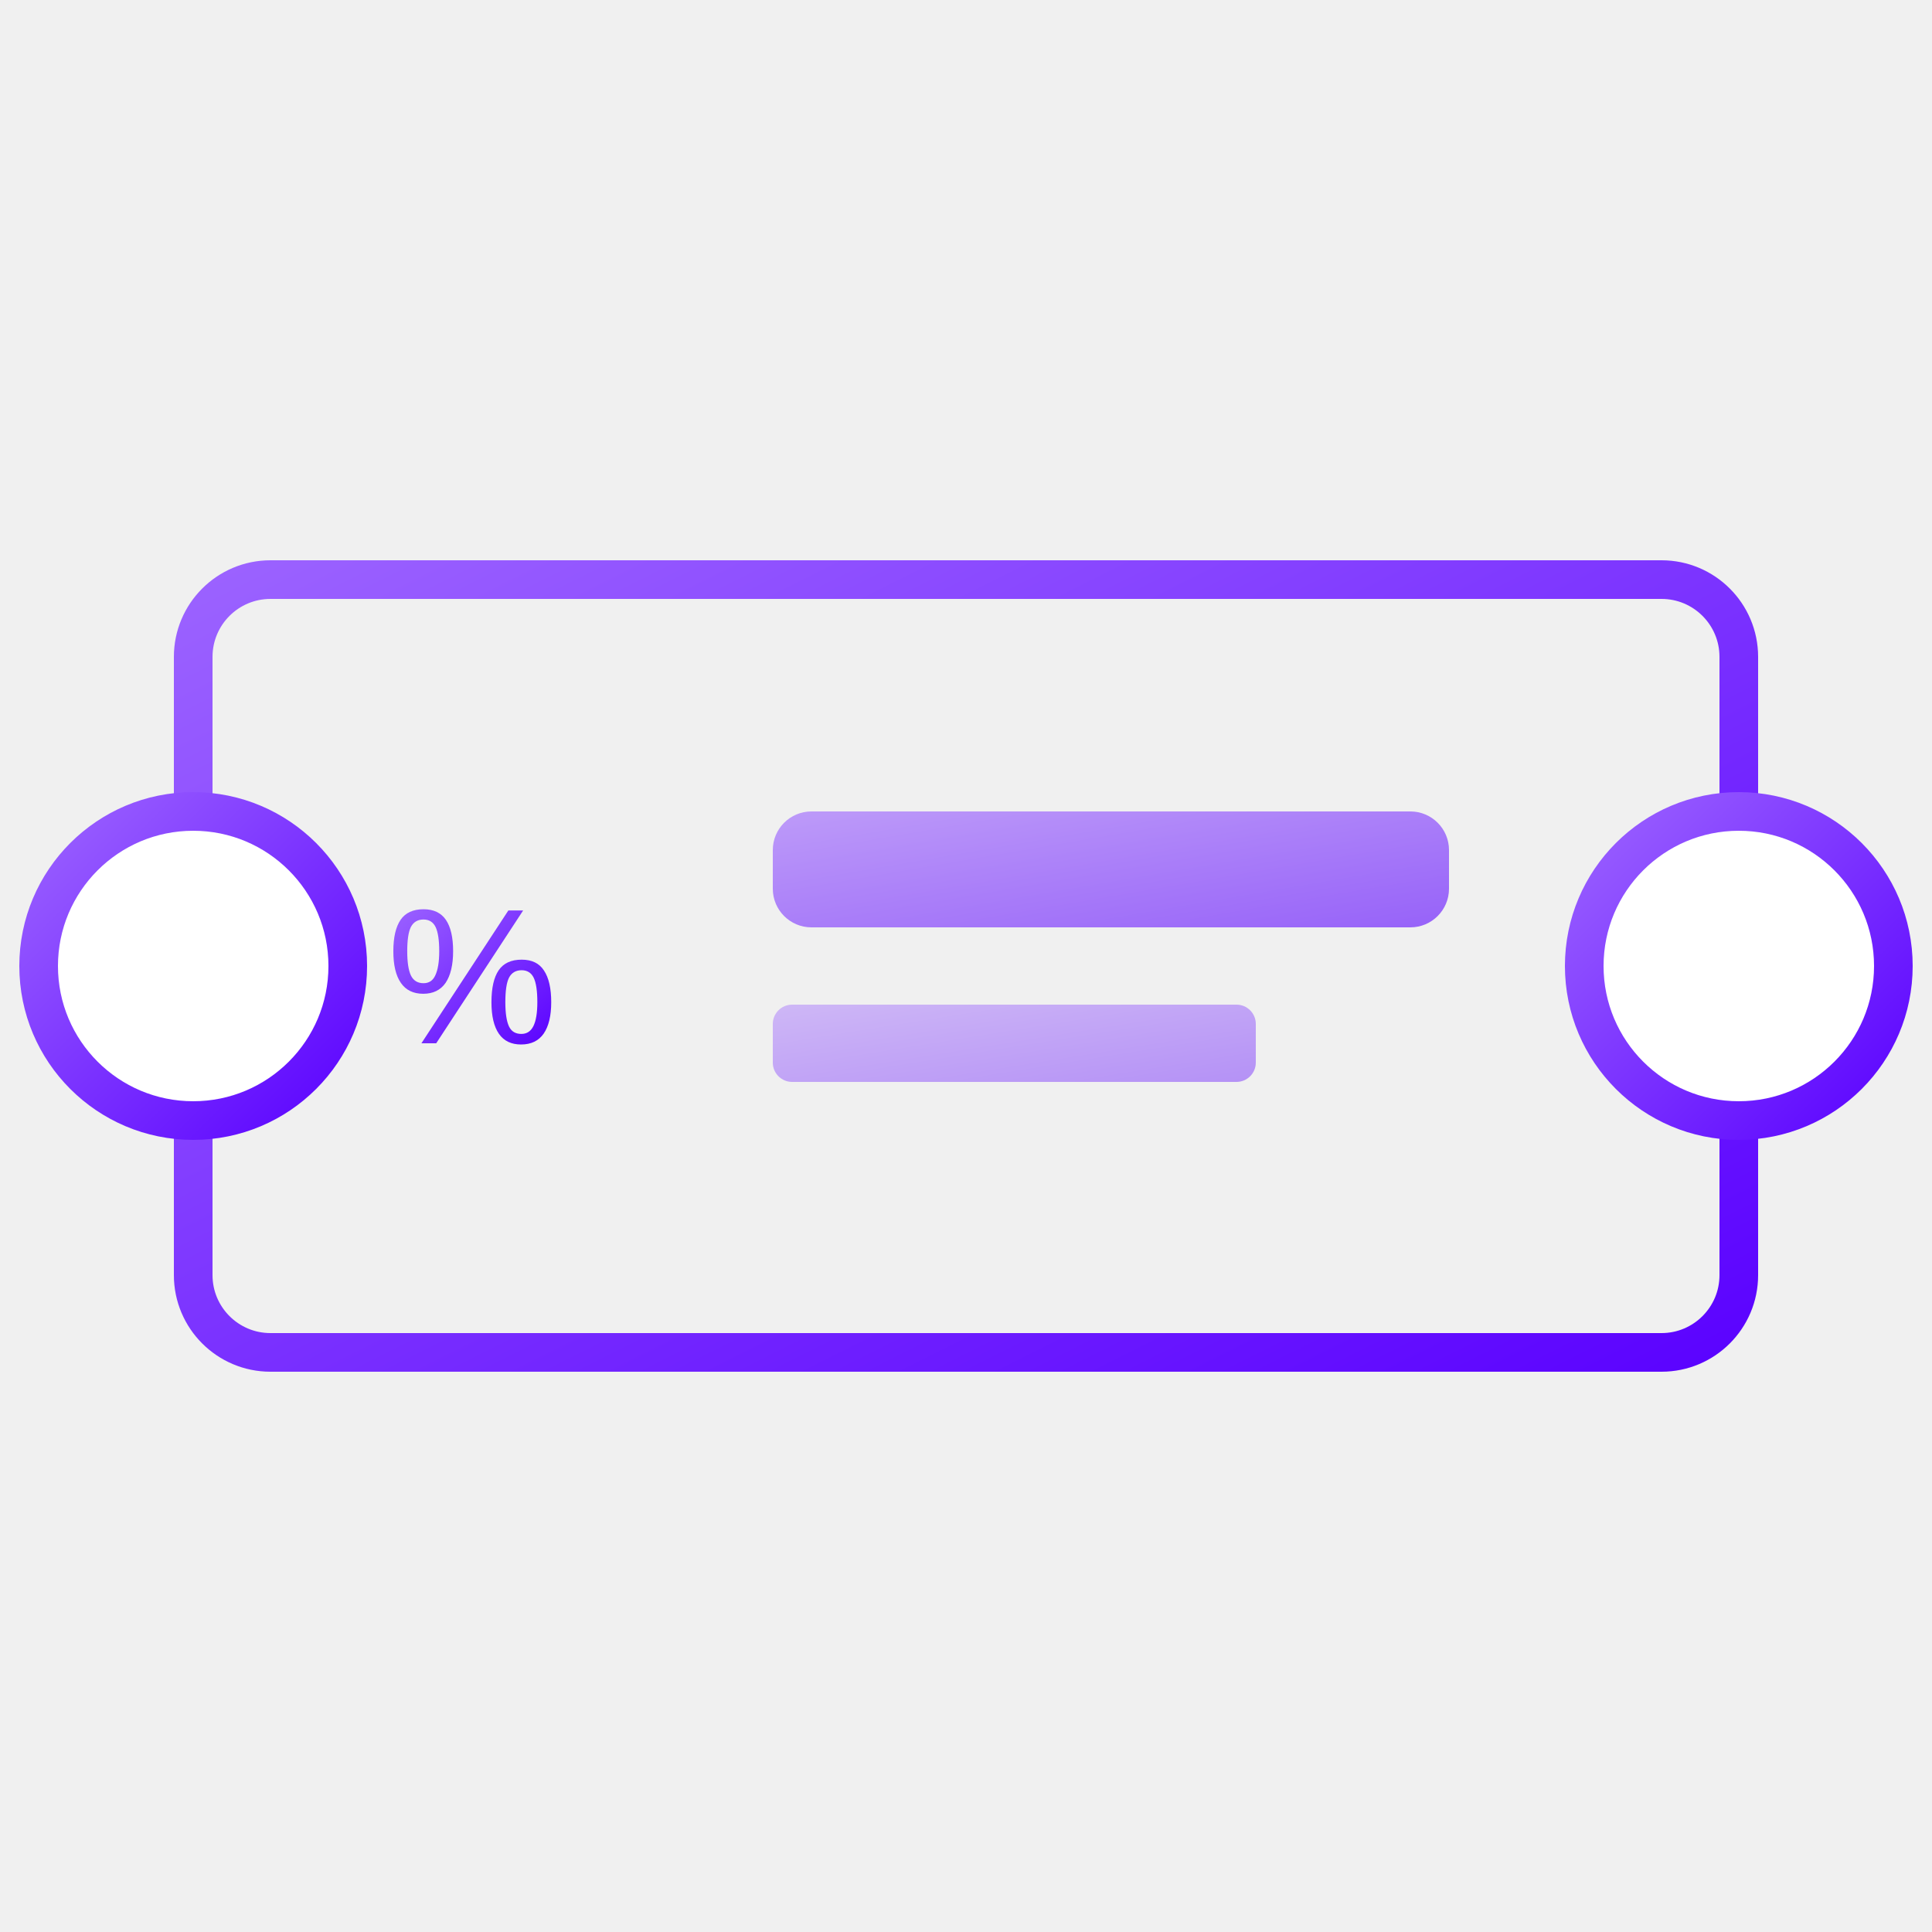
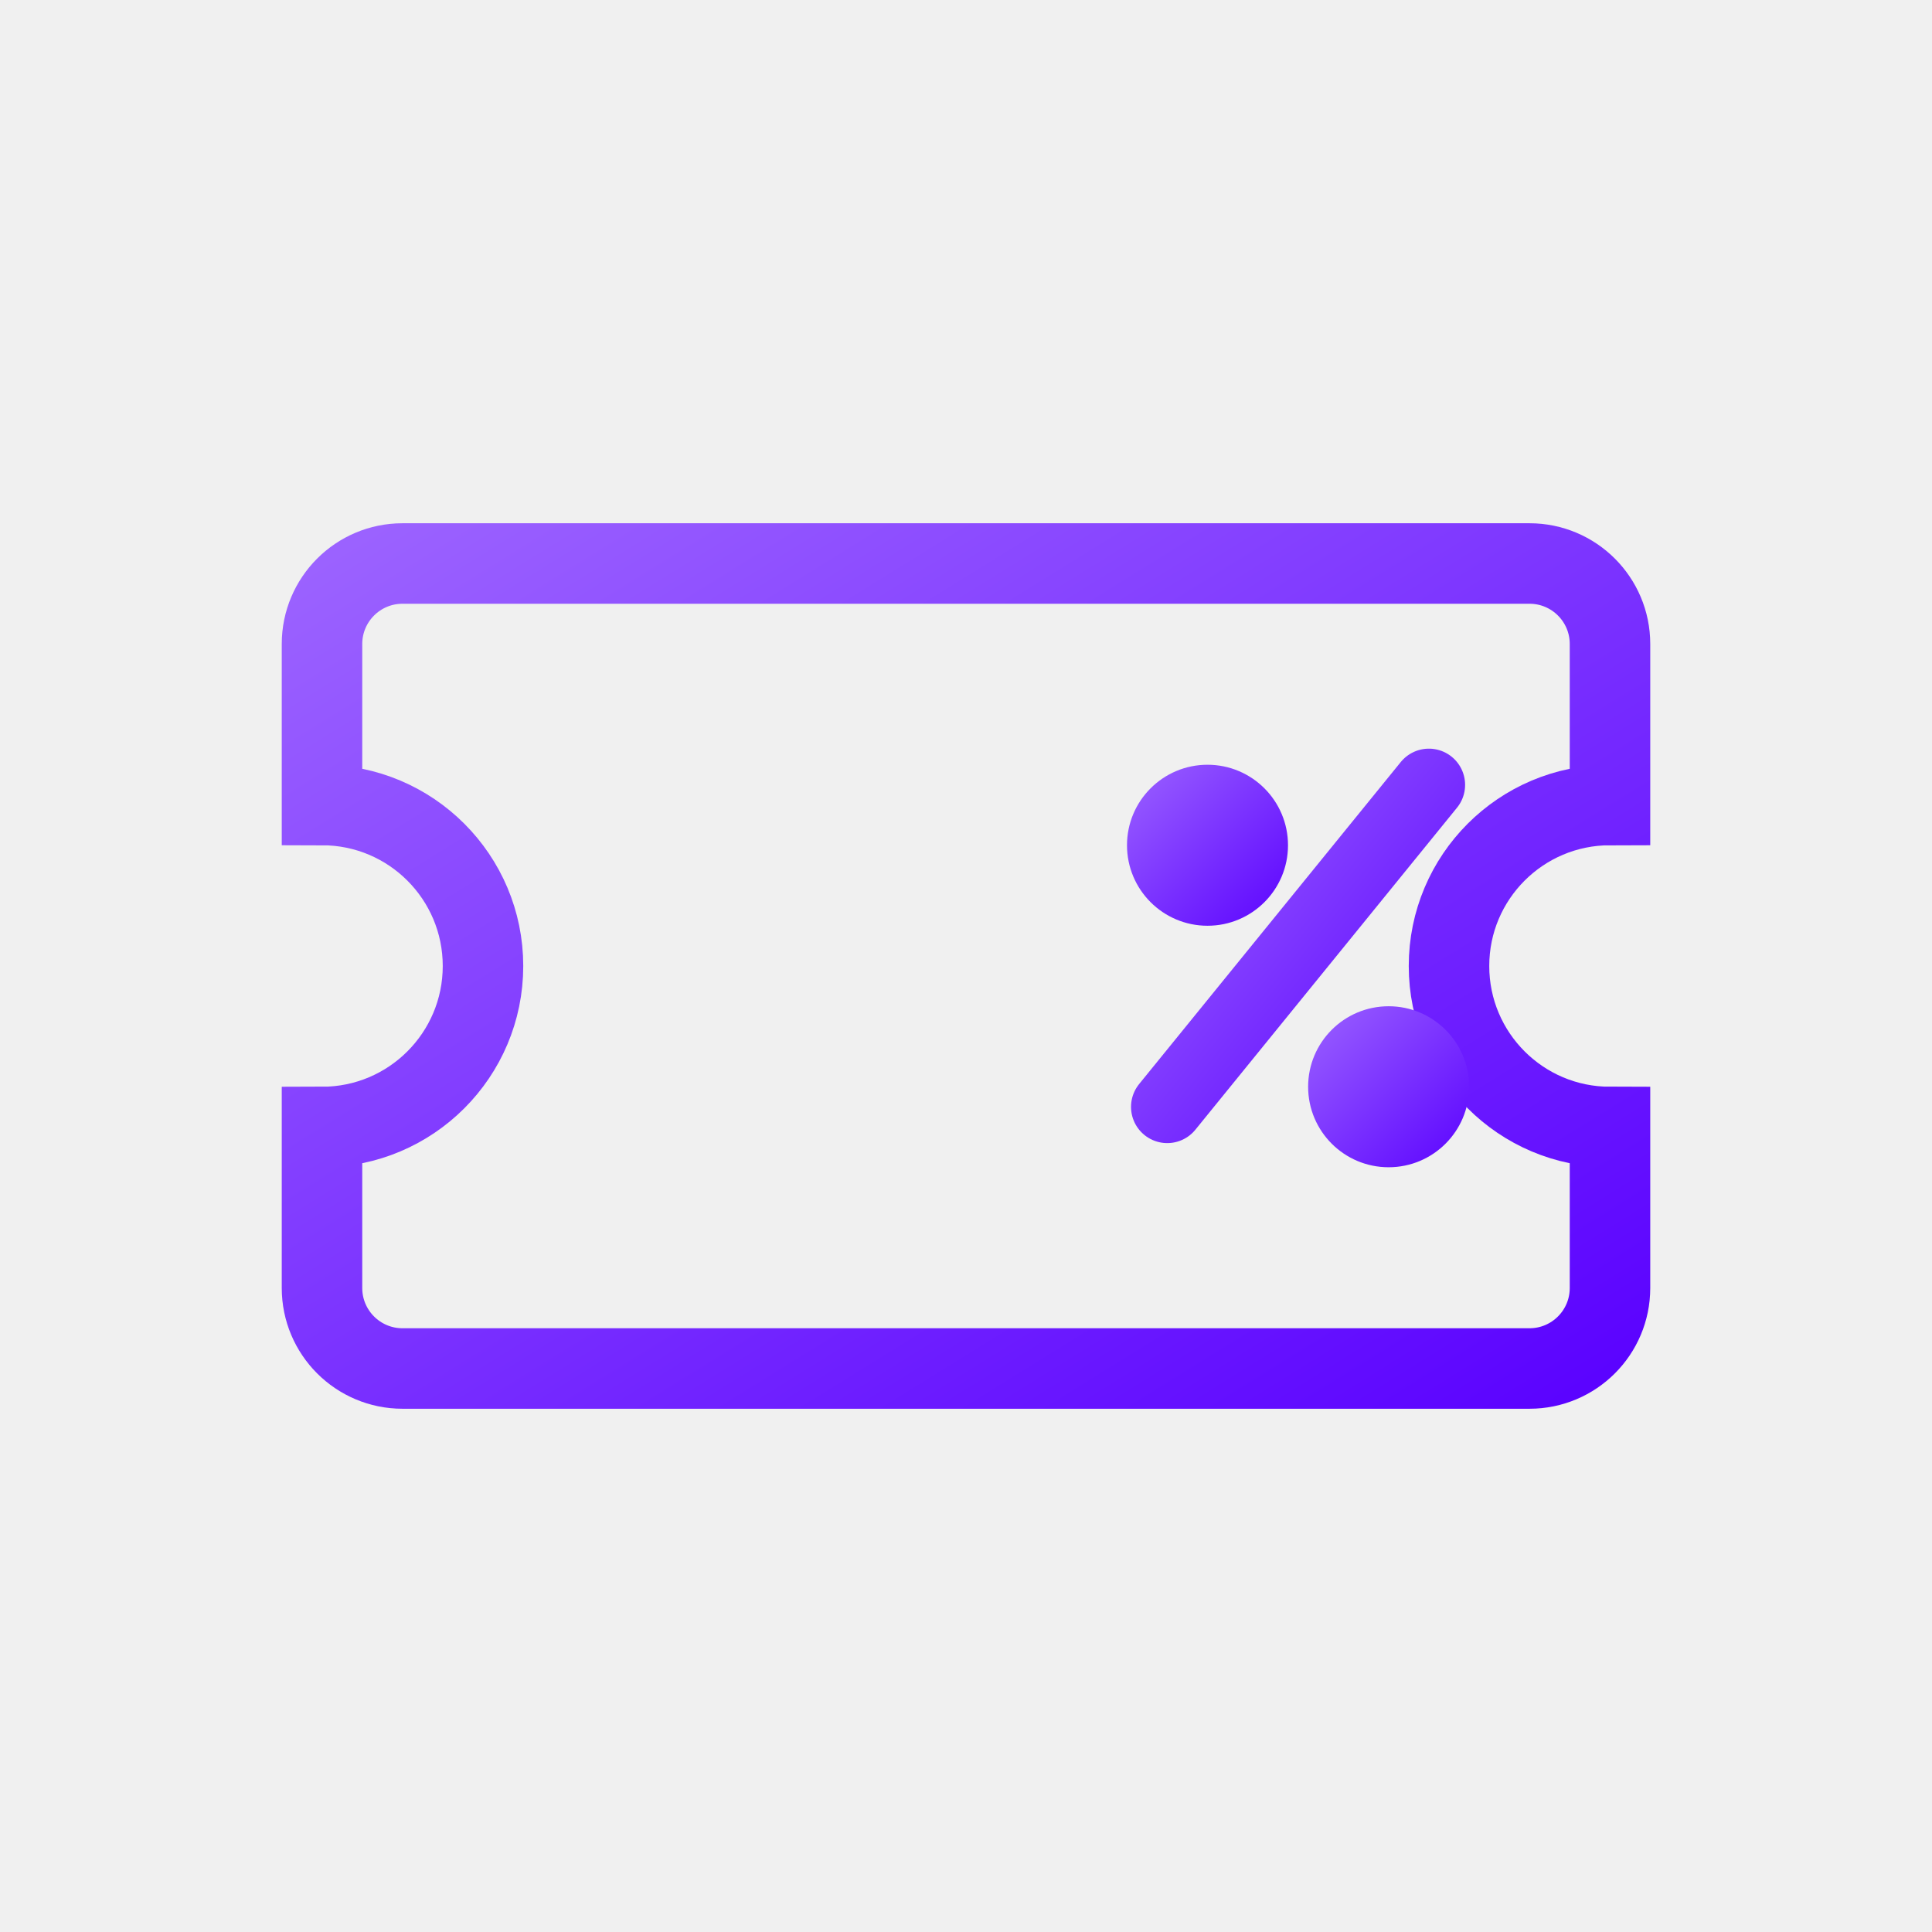
- <svg xmlns="http://www.w3.org/2000/svg" viewBox="0 0 100 100">
+ <svg xmlns="http://www.w3.org/2000/svg" viewBox="0 0 48 48">
  <defs>
-     <linearGradient id="g" x1="0%" y1="0%" x2="100%" y2="100%">
+     <linearGradient id="wcpn" x1="0%" y1="0%" x2="100%" y2="100%">
      <stop offset="0%" stop-color="#9B62FF" />
      <stop offset="100%" stop-color="#5B03FF" />
    </linearGradient>
  </defs>
-   <rect x="10" y="30" width="80" height="40" rx="4" fill="none" stroke="url(#g)" stroke-width="2" />
-   <circle cx="10" cy="50" r="8" fill="#fff" stroke="url(#g)" stroke-width="2" />
-   <circle cx="90" cy="50" r="8" fill="#fff" stroke="url(#g)" stroke-width="2" />
-   <line x1="30" y1="30" x2="30" y2="70" stroke="url(#g)" stroke-width="1.5" stroke-dasharray="4 3" />
-   <rect x="40" y="42" width="35" height="6" rx="2" fill="url(#g)" opacity="0.6" />
-   <rect x="40" y="52" width="25" height="4" rx="1" fill="url(#g)" opacity="0.4" />
-   <text x="20" y="54" font-family="Arial" font-size="10" fill="url(#g)">%</text>
+   <path d="M10 14h28a2 2 0 0 1 2 2v4a4 4 0 0 0 0 8v4a2 2 0 0 1-2 2H10a2 2 0 0 1-2-2v-4a4 4 0 0 0 0-8v-4a2 2 0 0 1 2-2z" fill="none" stroke="url(#wcpn)" stroke-width="2" />
+   <path d="M20 14v20" stroke="url(#wcpn)" stroke-width="1.6" stroke-dasharray="3 3" opacity="0.7" />
+   <circle cx="30" cy="21" r="2" fill="url(#wcpn)" />
+   <circle cx="34.5" cy="27" r="2" fill="url(#wcpn)" />
+   <path d="M29 27.5l6.5-8" stroke="url(#wcpn)" stroke-width="1.8" stroke-linecap="round" />
</svg>
